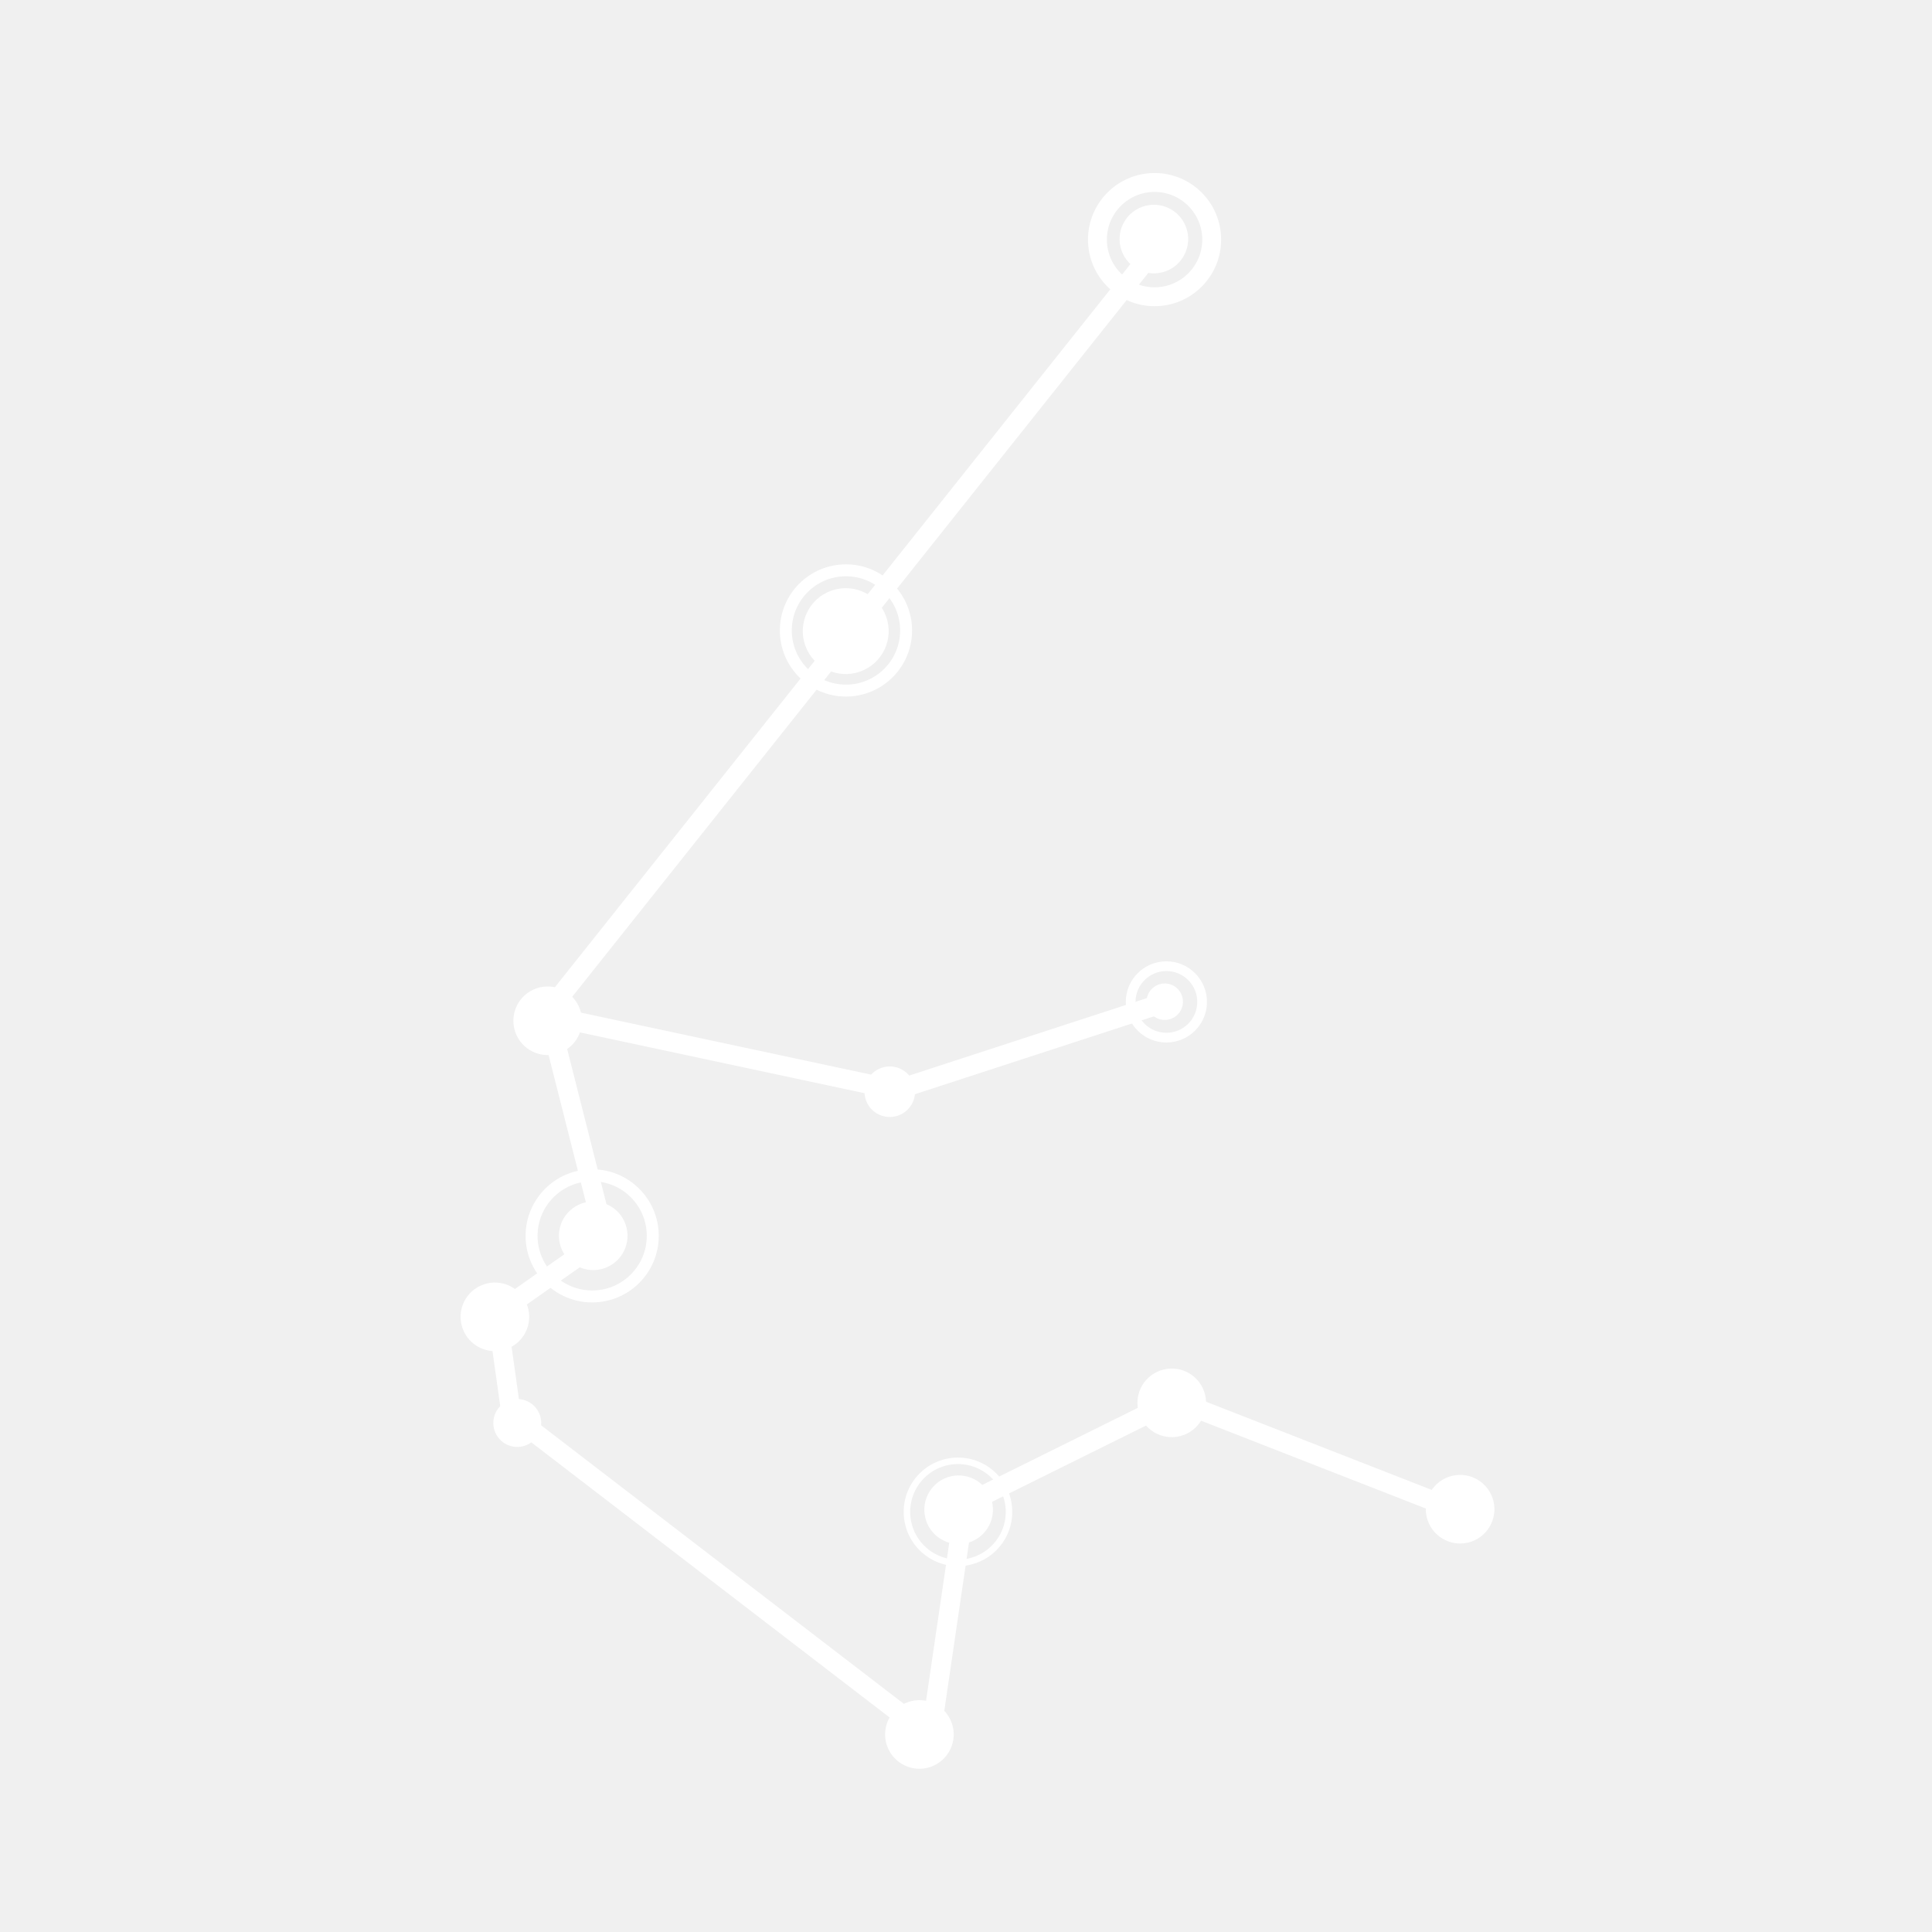
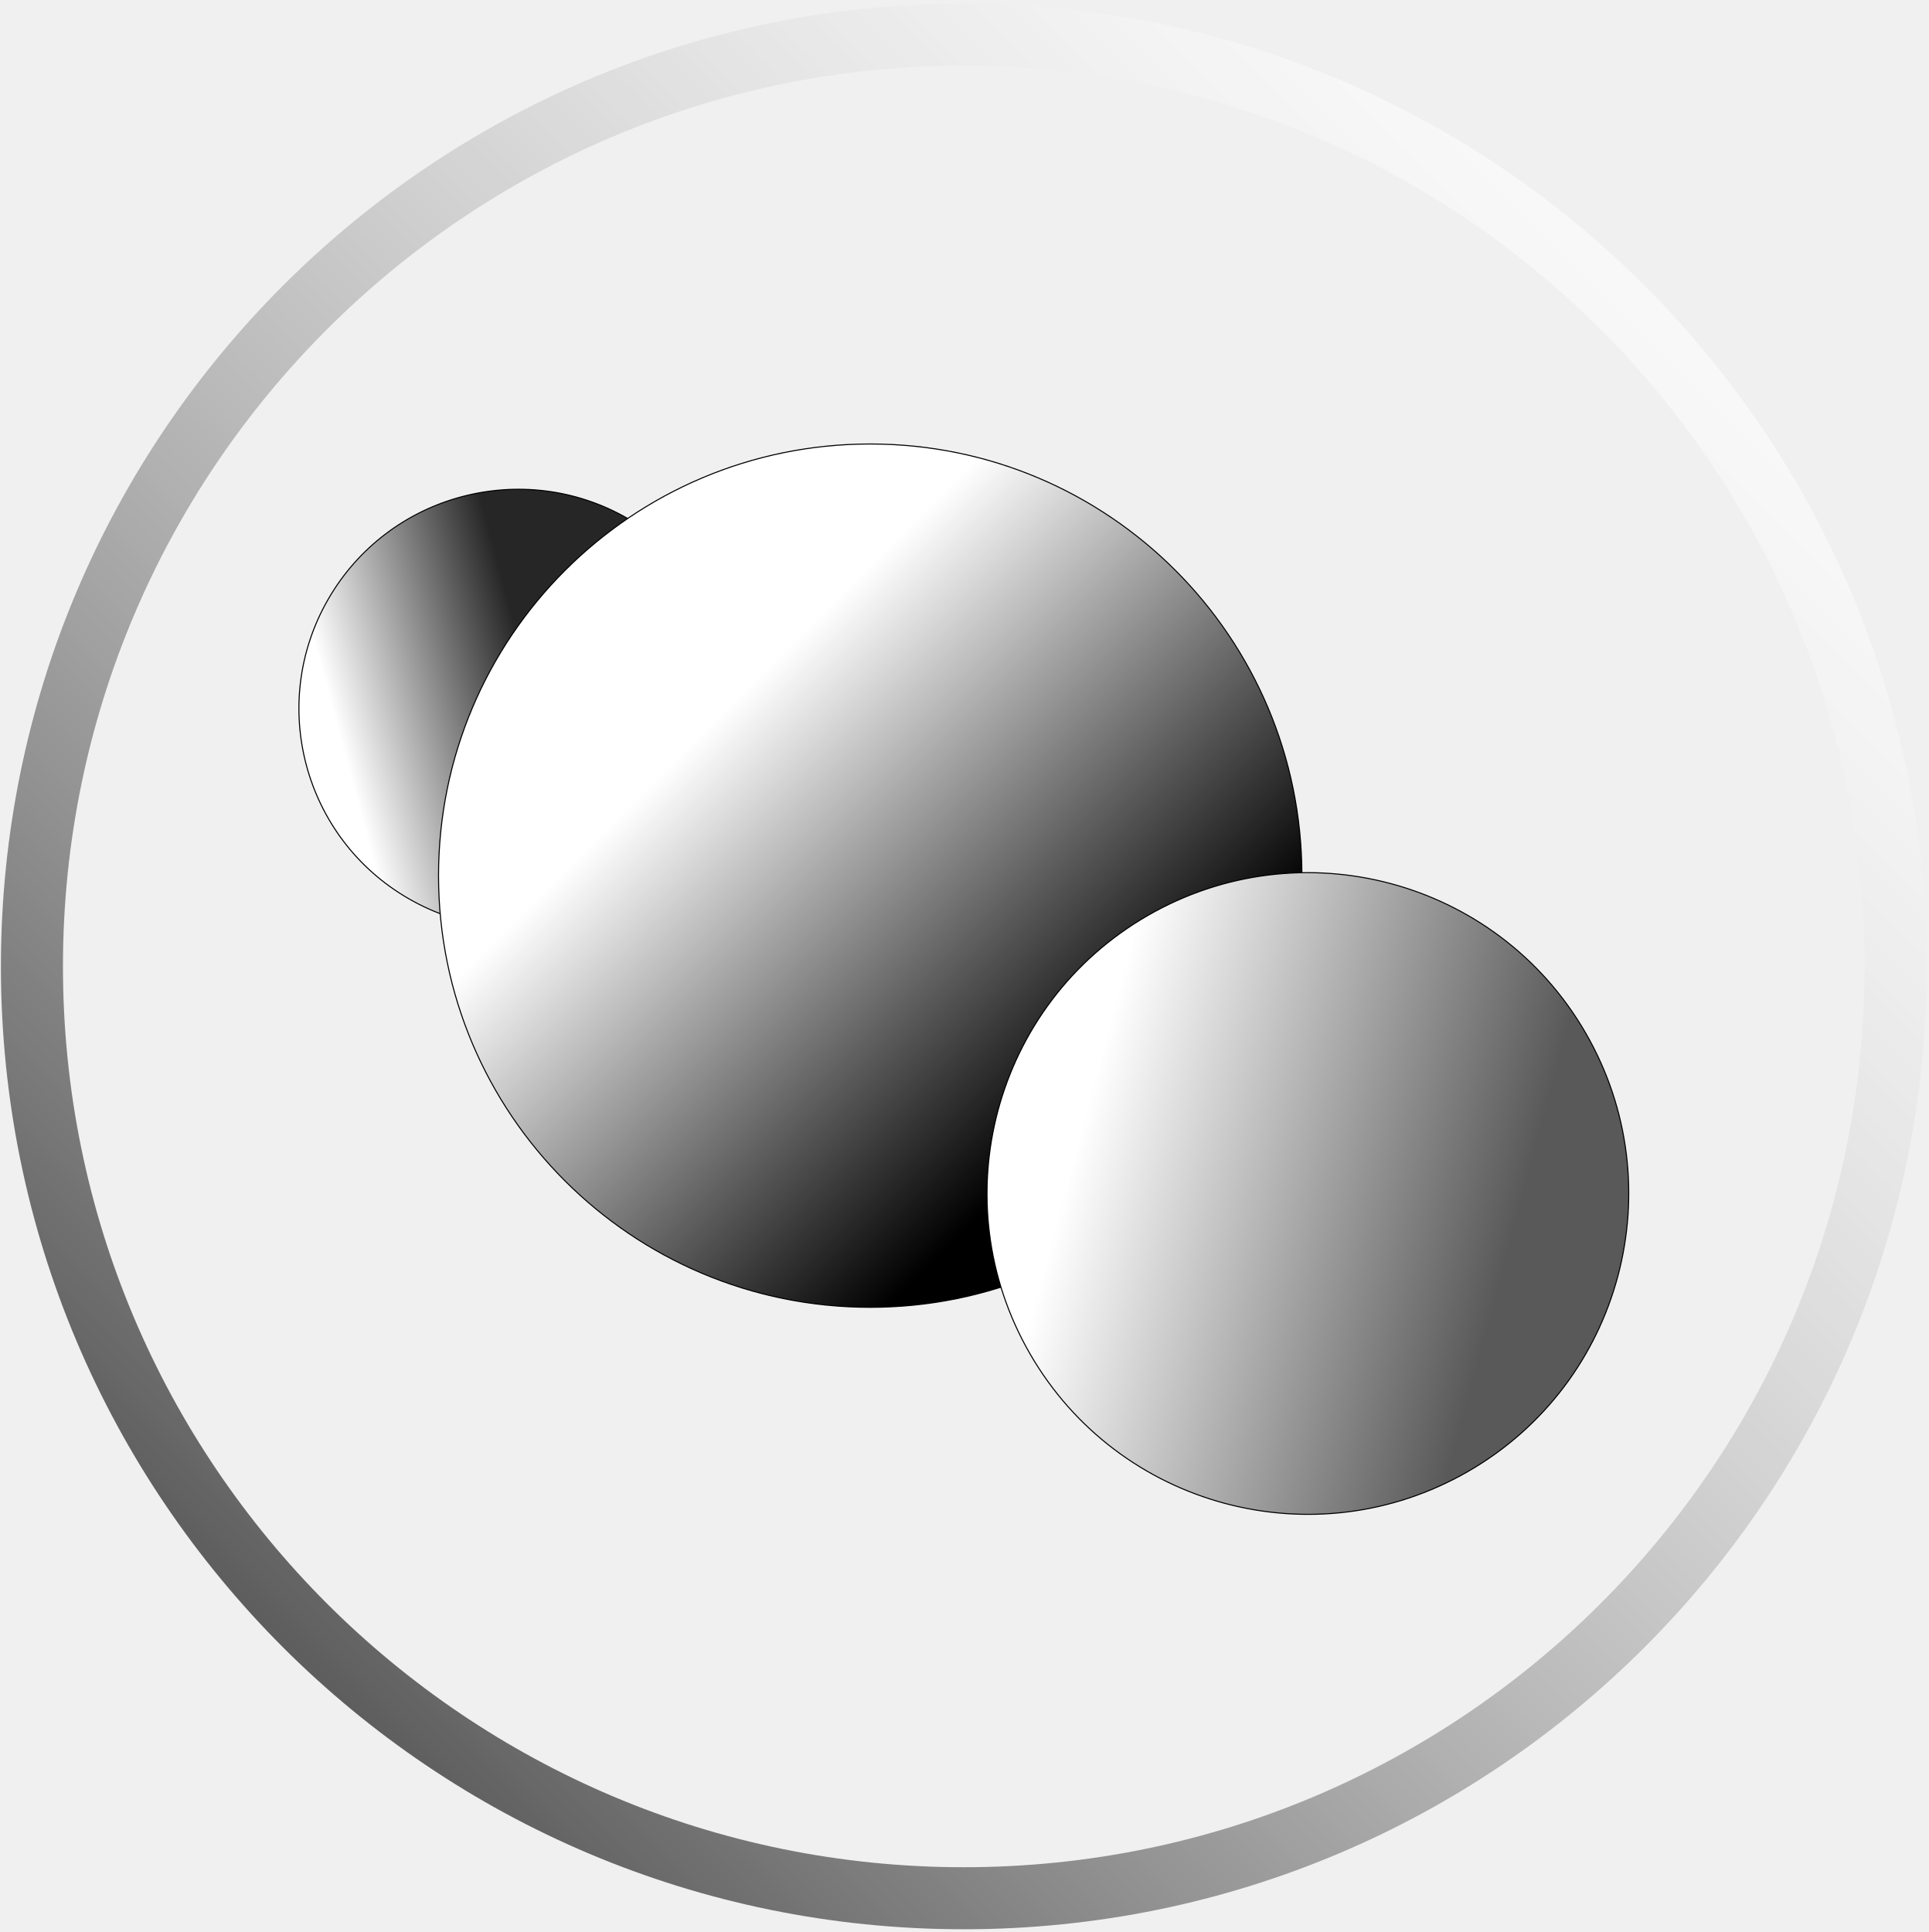
- <svg xmlns="http://www.w3.org/2000/svg" width="2044" height="2044" xml:space="preserve" overflow="hidden">
-   <g transform="translate(-1150 -247)">
+ <svg xmlns="http://www.w3.org/2000/svg" width="2113" height="2117" xml:space="preserve" overflow="hidden">
+   <defs>
+     <linearGradient x1="1275" y1="2279" x2="3385" y2="169" gradientUnits="userSpaceOnUse" spreadMethod="reflect" id="fill0">
+       <stop offset="0" stop-color="#262626" stop-opacity="1" />
+       <stop offset="0.005" stop-color="#272727" stop-opacity="1" />
+       <stop offset="0.009" stop-color="#292929" stop-opacity="1" />
+       <stop offset="0.014" stop-color="#2B2B2B" stop-opacity="1" />
+       <stop offset="0.019" stop-color="#2D2D2D" stop-opacity="1" />
+       <stop offset="0.023" stop-color="#2F2F2F" stop-opacity="1" />
+       <stop offset="0.028" stop-color="#313131" stop-opacity="1" />
+       <stop offset="0.032" stop-color="#323232" stop-opacity="1" />
+       <stop offset="0.037" stop-color="#343434" stop-opacity="1" />
+       <stop offset="0.042" stop-color="#363636" stop-opacity="1" />
+       <stop offset="0.046" stop-color="#383838" stop-opacity="1" />
+       <stop offset="0.051" stop-color="#3A3A3A" stop-opacity="1" />
+       <stop offset="0.056" stop-color="#3C3C3C" stop-opacity="1" />
+       <stop offset="0.06" stop-color="#3D3D3D" stop-opacity="1" />
+       <stop offset="0.065" stop-color="#3F3F3F" stop-opacity="1" />
+       <stop offset="0.069" stop-color="#414141" stop-opacity="1" />
+       <stop offset="0.074" stop-color="#434343" stop-opacity="1" />
+       <stop offset="0.079" stop-color="#444444" stop-opacity="1" />
+       <stop offset="0.083" stop-color="#464646" stop-opacity="1" />
+       <stop offset="0.088" stop-color="#484848" stop-opacity="1" />
+       <stop offset="0.093" stop-color="#4A4A4A" stop-opacity="1" />
+       <stop offset="0.097" stop-color="#4B4B4B" stop-opacity="1" />
+       <stop offset="0.102" stop-color="#4D4D4D" stop-opacity="1" />
+       <stop offset="0.106" stop-color="#4F4F4F" stop-opacity="1" />
+       <stop offset="0.111" stop-color="#515151" stop-opacity="1" />
+       <stop offset="0.116" stop-color="#525252" stop-opacity="1" />
+       <stop offset="0.12" stop-color="#545454" stop-opacity="1" />
+       <stop offset="0.125" stop-color="#565656" stop-opacity="1" />
+       <stop offset="0.13" stop-color="#575757" stop-opacity="1" />
+       <stop offset="0.134" stop-color="#595959" stop-opacity="1" />
+       <stop offset="0.139" stop-color="#5B5B5B" stop-opacity="1" />
+       <stop offset="0.144" stop-color="#5C5C5C" stop-opacity="1" />
+       <stop offset="0.148" stop-color="#5E5E5E" stop-opacity="1" />
+       <stop offset="0.153" stop-color="#5F5F5F" stop-opacity="1" />
+       <stop offset="0.157" stop-color="#616161" stop-opacity="1" />
+       <stop offset="0.162" stop-color="#636363" stop-opacity="1" />
+       <stop offset="0.167" stop-color="#646464" stop-opacity="1" />
+       <stop offset="0.171" stop-color="#666666" stop-opacity="1" />
+       <stop offset="0.176" stop-color="#686868" stop-opacity="1" />
+       <stop offset="0.181" stop-color="#696969" stop-opacity="1" />
+       <stop offset="0.185" stop-color="#6B6B6B" stop-opacity="1" />
+       <stop offset="0.19" stop-color="#6C6C6C" stop-opacity="1" />
+       <stop offset="0.194" stop-color="#6E6E6E" stop-opacity="1" />
+       <stop offset="0.199" stop-color="#6F6F6F" stop-opacity="1" />
+       <stop offset="0.204" stop-color="#717171" stop-opacity="1" />
+       <stop offset="0.208" stop-color="#727272" stop-opacity="1" />
+       <stop offset="0.213" stop-color="#747474" stop-opacity="1" />
+       <stop offset="0.218" stop-color="#767676" stop-opacity="1" />
+       <stop offset="0.222" stop-color="#777777" stop-opacity="1" />
+       <stop offset="0.227" stop-color="#797979" stop-opacity="1" />
+       <stop offset="0.231" stop-color="#7A7A7A" stop-opacity="1" />
+       <stop offset="0.236" stop-color="#7C7C7C" stop-opacity="1" />
+       <stop offset="0.241" stop-color="#7D7D7D" stop-opacity="1" />
+       <stop offset="0.245" stop-color="#7E7E7E" stop-opacity="1" />
+       <stop offset="0.25" stop-color="#808080" stop-opacity="1" />
+       <stop offset="0.255" stop-color="#818181" stop-opacity="1" />
+       <stop offset="0.259" stop-color="#838383" stop-opacity="1" />
+       <stop offset="0.264" stop-color="#848484" stop-opacity="1" />
+       <stop offset="0.269" stop-color="#868686" stop-opacity="1" />
+       <stop offset="0.273" stop-color="#878787" stop-opacity="1" />
+       <stop offset="0.278" stop-color="#898989" stop-opacity="1" />
+       <stop offset="0.282" stop-color="#8A8A8A" stop-opacity="1" />
+       <stop offset="0.287" stop-color="#8B8B8B" stop-opacity="1" />
+       <stop offset="0.292" stop-color="#8D8D8D" stop-opacity="1" />
+       <stop offset="0.296" stop-color="#8E8E8E" stop-opacity="1" />
+       <stop offset="0.301" stop-color="#909090" stop-opacity="1" />
+       <stop offset="0.306" stop-color="#919191" stop-opacity="1" />
+       <stop offset="0.31" stop-color="#929292" stop-opacity="1" />
+       <stop offset="0.315" stop-color="#949494" stop-opacity="1" />
+       <stop offset="0.319" stop-color="#959595" stop-opacity="1" />
+       <stop offset="0.324" stop-color="#969696" stop-opacity="1" />
+       <stop offset="0.329" stop-color="#989898" stop-opacity="1" />
+       <stop offset="0.333" stop-color="#999999" stop-opacity="1" />
+       <stop offset="0.338" stop-color="#9A9A9A" stop-opacity="1" />
+       <stop offset="0.343" stop-color="#9C9C9C" stop-opacity="1" />
+       <stop offset="0.347" stop-color="#9D9D9D" stop-opacity="1" />
+       <stop offset="0.352" stop-color="#9E9E9E" stop-opacity="1" />
+       <stop offset="0.356" stop-color="#A0A0A0" stop-opacity="1" />
+       <stop offset="0.361" stop-color="#A1A1A1" stop-opacity="1" />
+       <stop offset="0.366" stop-color="#A2A2A2" stop-opacity="1" />
+       <stop offset="0.37" stop-color="#A3A3A3" stop-opacity="1" />
+       <stop offset="0.375" stop-color="#A5A5A5" stop-opacity="1" />
+       <stop offset="0.38" stop-color="#A6A6A6" stop-opacity="1" />
+       <stop offset="0.384" stop-color="#A7A7A7" stop-opacity="1" />
+       <stop offset="0.389" stop-color="#A8A8A8" stop-opacity="1" />
+       <stop offset="0.394" stop-color="#AAAAAA" stop-opacity="1" />
+       <stop offset="0.398" stop-color="#ABABAB" stop-opacity="1" />
+       <stop offset="0.403" stop-color="#ACACAC" stop-opacity="1" />
+       <stop offset="0.407" stop-color="#ADADAD" stop-opacity="1" />
+       <stop offset="0.412" stop-color="#AEAEAE" stop-opacity="1" />
+       <stop offset="0.417" stop-color="#B0B0B0" stop-opacity="1" />
+       <stop offset="0.421" stop-color="#B1B1B1" stop-opacity="1" />
+       <stop offset="0.426" stop-color="#B2B2B2" stop-opacity="1" />
+       <stop offset="0.431" stop-color="#B3B3B3" stop-opacity="1" />
+       <stop offset="0.435" stop-color="#B4B4B4" stop-opacity="1" />
+       <stop offset="0.44" stop-color="#B5B5B5" stop-opacity="1" />
+       <stop offset="0.444" stop-color="#B6B6B6" stop-opacity="1" />
+       <stop offset="0.449" stop-color="#B8B8B8" stop-opacity="1" />
+       <stop offset="0.454" stop-color="#B9B9B9" stop-opacity="1" />
+       <stop offset="0.458" stop-color="#BABABA" stop-opacity="1" />
+       <stop offset="0.463" stop-color="#BBBBBB" stop-opacity="1" />
+       <stop offset="0.468" stop-color="#BCBCBC" stop-opacity="1" />
+       <stop offset="0.472" stop-color="#BDBDBD" stop-opacity="1" />
+       <stop offset="0.477" stop-color="#BEBEBE" stop-opacity="1" />
+       <stop offset="0.481" stop-color="#BFBFBF" stop-opacity="1" />
+       <stop offset="0.486" stop-color="#C0C0C0" stop-opacity="1" />
+       <stop offset="0.491" stop-color="#C1C1C1" stop-opacity="1" />
+       <stop offset="0.495" stop-color="#C2C2C2" stop-opacity="1" />
+       <stop offset="0.5" stop-color="#C3C3C3" stop-opacity="1" />
+       <stop offset="0.505" stop-color="#C4C4C4" stop-opacity="1" />
+       <stop offset="0.509" stop-color="#C5C5C5" stop-opacity="1" />
+       <stop offset="0.514" stop-color="#C6C6C6" stop-opacity="1" />
+       <stop offset="0.519" stop-color="#C7C7C7" stop-opacity="1" />
+       <stop offset="0.523" stop-color="#C8C8C8" stop-opacity="1" />
+       <stop offset="0.528" stop-color="#C9C9C9" stop-opacity="1" />
+       <stop offset="0.532" stop-color="#CACACA" stop-opacity="1" />
+       <stop offset="0.537" stop-color="#CBCBCB" stop-opacity="1" />
+       <stop offset="0.542" stop-color="#CCCCCC" stop-opacity="1" />
+       <stop offset="0.546" stop-color="#CDCDCD" stop-opacity="1" />
+       <stop offset="0.551" stop-color="#CECECE" stop-opacity="1" />
+       <stop offset="0.556" stop-color="#CFCFCF" stop-opacity="1" />
+       <stop offset="0.56" stop-color="#D0D0D0" stop-opacity="1" />
+       <stop offset="0.565" stop-color="#D1D1D1" stop-opacity="1" />
+       <stop offset="0.569" stop-color="#D2D2D2" stop-opacity="1" />
+       <stop offset="0.574" stop-color="#D3D3D3" stop-opacity="1" />
+       <stop offset="0.579" stop-color="#D4D4D4" stop-opacity="1" />
+       <stop offset="0.583" stop-color="#D4D4D4" stop-opacity="1" />
+       <stop offset="0.588" stop-color="#D5D5D5" stop-opacity="1" />
+       <stop offset="0.593" stop-color="#D6D6D6" stop-opacity="1" />
+       <stop offset="0.597" stop-color="#D7D7D7" stop-opacity="1" />
+       <stop offset="0.602" stop-color="#D8D8D8" stop-opacity="1" />
+       <stop offset="0.606" stop-color="#D9D9D9" stop-opacity="1" />
+       <stop offset="0.611" stop-color="#DADADA" stop-opacity="1" />
+       <stop offset="0.616" stop-color="#DADADA" stop-opacity="1" />
+       <stop offset="0.62" stop-color="#DBDBDB" stop-opacity="1" />
+       <stop offset="0.625" stop-color="#DCDCDC" stop-opacity="1" />
+       <stop offset="0.63" stop-color="#DDDDDD" stop-opacity="1" />
+       <stop offset="0.634" stop-color="#DEDEDE" stop-opacity="1" />
+       <stop offset="0.639" stop-color="#DEDEDE" stop-opacity="1" />
+       <stop offset="0.644" stop-color="#DFDFDF" stop-opacity="1" />
+       <stop offset="0.648" stop-color="#E0E0E0" stop-opacity="1" />
+       <stop offset="0.653" stop-color="#E1E1E1" stop-opacity="1" />
+       <stop offset="0.657" stop-color="#E1E1E1" stop-opacity="1" />
+       <stop offset="0.662" stop-color="#E2E2E2" stop-opacity="1" />
+       <stop offset="0.667" stop-color="#E3E3E3" stop-opacity="1" />
+       <stop offset="0.671" stop-color="#E4E4E4" stop-opacity="1" />
+       <stop offset="0.676" stop-color="#E4E4E4" stop-opacity="1" />
+       <stop offset="0.681" stop-color="#E5E5E5" stop-opacity="1" />
+       <stop offset="0.685" stop-color="#E6E6E6" stop-opacity="1" />
+       <stop offset="0.69" stop-color="#E6E6E6" stop-opacity="1" />
+       <stop offset="0.694" stop-color="#E7E7E7" stop-opacity="1" />
+       <stop offset="0.699" stop-color="#E8E8E8" stop-opacity="1" />
+       <stop offset="0.704" stop-color="#E8E8E8" stop-opacity="1" />
+       <stop offset="0.708" stop-color="#E9E9E9" stop-opacity="1" />
+       <stop offset="0.713" stop-color="#EAEAEA" stop-opacity="1" />
+       <stop offset="0.718" stop-color="#EAEAEA" stop-opacity="1" />
+       <stop offset="0.722" stop-color="#EBEBEB" stop-opacity="1" />
+       <stop offset="0.727" stop-color="#EBEBEB" stop-opacity="1" />
+       <stop offset="0.731" stop-color="#ECECEC" stop-opacity="1" />
+       <stop offset="0.736" stop-color="#EDEDED" stop-opacity="1" />
+       <stop offset="0.741" stop-color="#EDEDED" stop-opacity="1" />
+       <stop offset="0.745" stop-color="#EEEEEE" stop-opacity="1" />
+       <stop offset="0.75" stop-color="#EEEEEE" stop-opacity="1" />
+       <stop offset="0.755" stop-color="#EFEFEF" stop-opacity="1" />
+       <stop offset="0.759" stop-color="#EFEFEF" stop-opacity="1" />
+       <stop offset="0.764" stop-color="#F0F0F0" stop-opacity="1" />
+       <stop offset="0.769" stop-color="#F1F1F1" stop-opacity="1" />
+       <stop offset="0.773" stop-color="#F1F1F1" stop-opacity="1" />
+       <stop offset="0.778" stop-color="#F2F2F2" stop-opacity="1" />
+       <stop offset="0.782" stop-color="#F2F2F2" stop-opacity="1" />
+       <stop offset="0.787" stop-color="#F3F3F3" stop-opacity="1" />
+       <stop offset="0.792" stop-color="#F3F3F3" stop-opacity="1" />
+       <stop offset="0.796" stop-color="#F4F4F4" stop-opacity="1" />
+       <stop offset="0.801" stop-color="#F4F4F4" stop-opacity="1" />
+       <stop offset="0.806" stop-color="#F4F4F4" stop-opacity="1" />
+       <stop offset="0.81" stop-color="#F5F5F5" stop-opacity="1" />
+       <stop offset="0.815" stop-color="#F5F5F5" stop-opacity="1" />
+       <stop offset="0.819" stop-color="#F6F6F6" stop-opacity="1" />
+       <stop offset="0.824" stop-color="#F6F6F6" stop-opacity="1" />
+       <stop offset="0.829" stop-color="#F7F7F7" stop-opacity="1" />
+       <stop offset="0.833" stop-color="#F7F7F7" stop-opacity="1" />
+       <stop offset="0.838" stop-color="#F7F7F7" stop-opacity="1" />
+       <stop offset="0.843" stop-color="#F8F8F8" stop-opacity="1" />
+       <stop offset="0.847" stop-color="#F8F8F8" stop-opacity="1" />
+       <stop offset="0.852" stop-color="#F8F8F8" stop-opacity="1" />
+       <stop offset="0.856" stop-color="#F9F9F9" stop-opacity="1" />
+       <stop offset="0.861" stop-color="#F9F9F9" stop-opacity="1" />
+       <stop offset="0.866" stop-color="#F9F9F9" stop-opacity="1" />
+       <stop offset="0.87" stop-color="#FAFAFA" stop-opacity="1" />
+       <stop offset="0.875" stop-color="#FAFAFA" stop-opacity="1" />
+       <stop offset="0.88" stop-color="#FAFAFA" stop-opacity="1" />
+       <stop offset="0.884" stop-color="#FBFBFB" stop-opacity="1" />
+       <stop offset="0.889" stop-color="#FBFBFB" stop-opacity="1" />
+       <stop offset="0.894" stop-color="#FBFBFB" stop-opacity="1" />
+       <stop offset="0.898" stop-color="#FCFCFC" stop-opacity="1" />
+       <stop offset="0.903" stop-color="#FCFCFC" stop-opacity="1" />
+       <stop offset="0.907" stop-color="#FCFCFC" stop-opacity="1" />
+       <stop offset="0.912" stop-color="#FCFCFC" stop-opacity="1" />
+       <stop offset="0.917" stop-color="#FCFCFC" stop-opacity="1" />
+       <stop offset="0.921" stop-color="#FDFDFD" stop-opacity="1" />
+       <stop offset="0.926" stop-color="#FDFDFD" stop-opacity="1" />
+       <stop offset="0.931" stop-color="#FDFDFD" stop-opacity="1" />
+       <stop offset="0.935" stop-color="#FDFDFD" stop-opacity="1" />
+       <stop offset="0.94" stop-color="#FDFDFD" stop-opacity="1" />
+       <stop offset="0.944" stop-color="#FEFEFE" stop-opacity="1" />
+       <stop offset="0.949" stop-color="#FEFEFE" stop-opacity="1" />
+       <stop offset="0.954" stop-color="#FEFEFE" stop-opacity="1" />
+       <stop offset="0.958" stop-color="#FEFEFE" stop-opacity="1" />
+       <stop offset="0.963" stop-color="#FEFEFE" stop-opacity="1" />
+       <stop offset="0.968" stop-color="#FEFEFE" stop-opacity="1" />
+       <stop offset="0.972" stop-color="#FEFEFE" stop-opacity="1" />
+       <stop offset="0.977" stop-color="#FEFEFE" stop-opacity="1" />
+       <stop offset="0.981" stop-color="#FEFEFE" stop-opacity="1" />
+       <stop offset="0.986" stop-color="#FEFEFE" stop-opacity="1" />
+       <stop offset="0.991" stop-color="#FEFEFE" stop-opacity="1" />
+       <stop offset="0.995" stop-color="#FEFEFE" stop-opacity="1" />
+       <stop offset="1" stop-color="#FFFFFF" stop-opacity="1" />
+     </linearGradient>
+     <linearGradient x1="2170.33" y1="853.542" x2="1513.58" y2="1029.52" gradientUnits="userSpaceOnUse" spreadMethod="reflect" id="fill1">
+       <stop offset="0" stop-color="#262626" stop-opacity="1" />
+       <stop offset="0.47" stop-color="#262626" stop-opacity="1" />
+       <stop offset="0.79" stop-color="#FFFFFF" stop-opacity="1" />
+       <stop offset="1" stop-color="#FFFFFF" stop-opacity="1" />
+     </linearGradient>
+     <linearGradient x1="2700.5" y1="1597.5" x2="1754.5" y2="651.5" gradientUnits="userSpaceOnUse" spreadMethod="reflect" id="fill2">
+       <stop offset="0" stop-color="#000000" stop-opacity="1" />
+       <stop offset="0.24" stop-color="#000000" stop-opacity="1" />
+       <stop offset="0.68" stop-color="#FFFFFF" stop-opacity="1" />
+       <stop offset="1" stop-color="#FFFFFF" stop-opacity="1" />
+     </linearGradient>
+     <linearGradient x1="3187.23" y1="1601.46" x2="2226.87" y2="1344.13" gradientUnits="userSpaceOnUse" spreadMethod="reflect" id="fill3">
+       <stop offset="0" stop-color="#595959" stop-opacity="1" />
+       <stop offset="0.27" stop-color="#595959" stop-opacity="1" />
+       <stop offset="0.76" stop-color="#FFFFFF" stop-opacity="1" />
+       <stop offset="1" stop-color="#FFFFFF" stop-opacity="1" />
+     </linearGradient>
+   </defs>
+   <g transform="translate(-1274 -165)">
    <g>
-       <path d="M2346.27 508.57C2341.5 495.037 2348.6 480.195 2362.13 475.42 2375.66 470.645 2390.5 477.744 2395.28 491.277 2400.05 504.81 2392.96 519.652 2379.42 524.427 2365.89 529.202 2351.05 522.102 2346.27 508.57Z" stroke="#FFFFFF" stroke-width="20.625" stroke-linecap="butt" stroke-linejoin="miter" stroke-miterlimit="8" stroke-opacity="1" fill="#FFFFFF" fill-rule="evenodd" fill-opacity="1" />
-       <path d="M2011.64 926.385C2005.19 908.096 2014.78 888.039 2033.07 881.586 2051.36 875.133 2071.41 884.727 2077.87 903.015 2084.32 921.304 2074.73 941.361 2056.44 947.814 2038.15 954.267 2018.09 944.673 2011.64 926.385Z" stroke="#FFFFFF" stroke-width="20.625" stroke-linecap="butt" stroke-linejoin="miter" stroke-miterlimit="8" stroke-opacity="1" fill="#FFFFFF" fill-rule="evenodd" fill-opacity="1" />
-       <path d="M1704.92 1335.61C1700.15 1322.07 1707.25 1307.23 1720.78 1302.46 1734.31 1297.68 1749.15 1304.78 1753.93 1318.32 1758.7 1331.85 1751.61 1346.69 1738.07 1351.47 1724.54 1356.24 1709.7 1349.14 1704.92 1335.61Z" stroke="#FFFFFF" stroke-width="20.625" stroke-linecap="butt" stroke-linejoin="miter" stroke-miterlimit="8" stroke-opacity="1" fill="#FFFFFF" fill-rule="evenodd" fill-opacity="1" />
-       <path d="M2075.85 1407.48C2072.83 1398.92 2077.32 1389.53 2085.88 1386.51 2094.44 1383.49 2103.83 1387.98 2106.85 1396.54 2109.88 1405.1 2105.38 1414.49 2096.82 1417.51 2088.26 1420.53 2078.87 1416.04 2075.85 1407.48Z" stroke="#FFFFFF" stroke-width="20.625" stroke-linecap="butt" stroke-linejoin="miter" stroke-miterlimit="8" stroke-opacity="1" fill="#FFFFFF" fill-rule="evenodd" fill-opacity="1" />
-       <path d="M2373.77 1309.77C2372.12 1305.08 2374.58 1299.93 2379.27 1298.28 2383.96 1296.62 2389.1 1299.08 2390.76 1303.78 2392.41 1308.47 2389.95 1313.61 2385.26 1315.27 2380.57 1316.92 2375.43 1314.46 2373.77 1309.77Z" stroke="#FFFFFF" stroke-width="20.625" stroke-linecap="butt" stroke-linejoin="miter" stroke-miterlimit="8" stroke-opacity="1" fill="#FFFFFF" fill-rule="evenodd" fill-opacity="1" />
-       <path d="M1753.11 1563.08C1748.33 1549.54 1755.43 1534.7 1768.97 1529.93 1782.5 1525.15 1797.34 1532.25 1802.12 1545.78 1806.89 1559.32 1799.79 1574.16 1786.26 1578.93 1772.73 1583.71 1757.88 1576.61 1753.11 1563.08Z" stroke="#FFFFFF" stroke-width="20.625" stroke-linecap="butt" stroke-linejoin="miter" stroke-miterlimit="8" stroke-opacity="1" fill="#FFFFFF" fill-rule="evenodd" fill-opacity="1" />
-       <path d="M1649.07 1648.82C1644.3 1635.29 1651.4 1620.45 1664.93 1615.68 1678.46 1610.9 1693.3 1618 1698.08 1631.53 1702.85 1645.07 1695.76 1659.91 1682.22 1664.68 1668.69 1669.46 1653.85 1662.36 1649.07 1648.82Z" stroke="#FFFFFF" stroke-width="20.625" stroke-linecap="butt" stroke-linejoin="miter" stroke-miterlimit="8" stroke-opacity="1" fill="#FFFFFF" fill-rule="evenodd" fill-opacity="1" />
-       <path d="M1683.07 1757.47C1680.31 1749.64 1684.42 1741.05 1692.25 1738.29 1700.08 1735.52 1708.67 1739.63 1711.43 1747.47 1714.2 1755.3 1710.09 1763.89 1702.26 1766.65 1694.42 1769.41 1685.83 1765.3 1683.07 1757.47Z" stroke="#FFFFFF" stroke-width="20.625" stroke-linecap="butt" stroke-linejoin="miter" stroke-miterlimit="8" stroke-opacity="1" fill="#FFFFFF" fill-rule="evenodd" fill-opacity="1" />
-       <path d="M2098.2 2090.65C2093.42 2077.11 2100.52 2062.27 2114.06 2057.5 2127.59 2052.72 2142.43 2059.82 2147.21 2073.35 2151.98 2086.89 2144.88 2101.73 2131.35 2106.5 2117.81 2111.28 2102.97 2104.18 2098.2 2090.65Z" stroke="#FFFFFF" stroke-width="20.625" stroke-linecap="butt" stroke-linejoin="miter" stroke-miterlimit="8" stroke-opacity="1" fill="#FFFFFF" fill-rule="evenodd" fill-opacity="1" />
-       <path d="M2139.71 1852.91C2134.93 1839.38 2142.03 1824.54 2155.56 1819.76 2169.1 1814.99 2183.94 1822.09 2188.71 1835.62 2193.49 1849.15 2186.39 1863.99 2172.86 1868.77 2159.32 1873.54 2144.48 1866.44 2139.71 1852.91Z" stroke="#FFFFFF" stroke-width="20.625" stroke-linecap="butt" stroke-linejoin="miter" stroke-miterlimit="8" stroke-opacity="1" fill="#FFFFFF" fill-rule="evenodd" fill-opacity="1" />
-       <path d="M2365.17 1739.82C2360.4 1726.29 2367.5 1711.44 2381.03 1706.67 2394.56 1701.89 2409.41 1708.99 2414.18 1722.53 2418.96 1736.06 2411.86 1750.9 2398.32 1755.68 2384.79 1760.45 2369.95 1753.35 2365.17 1739.82Z" stroke="#FFFFFF" stroke-width="20.625" stroke-linecap="butt" stroke-linejoin="miter" stroke-miterlimit="8" stroke-opacity="1" fill="#FFFFFF" fill-rule="evenodd" fill-opacity="1" />
-       <path d="M2670.25 1852.34C2665.47 1838.81 2672.57 1823.97 2686.11 1819.19 2699.64 1814.42 2714.48 1821.52 2719.26 1835.05 2724.03 1848.58 2716.93 1863.42 2703.4 1868.2 2689.87 1872.97 2675.03 1865.87 2670.25 1852.34Z" stroke="#FFFFFF" stroke-width="20.625" stroke-linecap="butt" stroke-linejoin="miter" stroke-miterlimit="8" stroke-opacity="1" fill="#FFFFFF" fill-rule="evenodd" fill-opacity="1" />
-       <path d="M0 0 868.642 543.861" stroke="#FFFFFF" stroke-width="20.625" stroke-linecap="butt" stroke-linejoin="miter" stroke-miterlimit="8" stroke-opacity="1" fill="none" fill-rule="evenodd" transform="matrix(-0.943015 0.332751 0.332751 0.943015 2378.81 501.611)" />
-       <path d="M1706.5 1316.5 2077.04 1395.67" stroke="#FFFFFF" stroke-width="20.625" stroke-linecap="butt" stroke-linejoin="miter" stroke-miterlimit="8" stroke-opacity="1" fill="none" fill-rule="evenodd" />
-       <path d="M0 0 278.31 90.7" stroke="#FFFFFF" stroke-width="20.625" stroke-linecap="butt" stroke-linejoin="miter" stroke-miterlimit="8" stroke-opacity="1" fill="none" fill-rule="evenodd" transform="matrix(1 0 0 -1 2107.5 1397.2)" />
-       <path d="M0 0 224.266 27.218" stroke="#FFFFFF" stroke-width="20.625" stroke-linecap="butt" stroke-linejoin="miter" stroke-miterlimit="8" stroke-opacity="1" fill="none" fill-rule="evenodd" transform="matrix(0.943015 -0.332751 -0.332751 -0.943015 2170.13 1838.96)" />
-       <path d="M2389.07 1726.63 2709.88 1852.01" stroke="#FFFFFF" stroke-width="20.625" stroke-linecap="butt" stroke-linejoin="miter" stroke-miterlimit="8" stroke-opacity="1" fill="none" fill-rule="evenodd" />
-       <path d="M1711.5 1759.5 2146.82 2093.76" stroke="#FFFFFF" stroke-width="20.625" stroke-linecap="butt" stroke-linejoin="miter" stroke-miterlimit="8" stroke-opacity="1" fill="none" fill-rule="evenodd" />
-       <path d="M0 0 117.751 223.486" stroke="#FFFFFF" stroke-width="20.625" stroke-linecap="butt" stroke-linejoin="miter" stroke-miterlimit="8" stroke-opacity="1" fill="none" fill-rule="evenodd" transform="matrix(-0.943015 0.332751 0.332751 0.943015 2168.02 1856.57)" />
-       <path d="M0 0 18.374 200.75" stroke="#FFFFFF" stroke-width="20.625" stroke-linecap="butt" stroke-linejoin="miter" stroke-miterlimit="8" stroke-opacity="1" fill="none" fill-rule="evenodd" transform="matrix(-0.943015 0.332751 0.332751 0.943015 1738.07 1351.47)" />
-       <path d="M0 0 20.633 101.881" stroke="#FFFFFF" stroke-width="20.625" stroke-linecap="butt" stroke-linejoin="miter" stroke-miterlimit="8" stroke-opacity="1" fill="none" fill-rule="evenodd" transform="matrix(-0.943015 0.332751 0.332751 0.943015 1677.17 1645.78)" />
-       <path d="M0 0 110.829 31.02" stroke="#FFFFFF" stroke-width="20.625" stroke-linecap="butt" stroke-linejoin="miter" stroke-miterlimit="8" stroke-opacity="1" fill="none" fill-rule="evenodd" transform="matrix(-0.943015 0.332751 0.332751 0.943015 1765.03 1573.98)" />
-       <path d="M2304.5 500.5C2304.5 463.497 2334.5 433.5 2371.5 433.5 2408.5 433.5 2438.5 463.497 2438.5 500.5 2438.5 537.503 2408.5 567.5 2371.5 567.5 2334.5 567.5 2304.5 537.503 2304.5 500.5ZM2317.61 500.5C2317.61 530.263 2341.74 554.391 2371.5 554.391 2401.26 554.391 2425.39 530.263 2425.39 500.5 2425.39 470.737 2401.26 446.609 2371.5 446.609 2341.74 446.609 2317.61 470.737 2317.61 500.5Z" stroke="#FFFFFF" stroke-width="6.875" stroke-linecap="butt" stroke-linejoin="miter" stroke-miterlimit="8" stroke-opacity="1" fill="#FFFFFF" fill-rule="evenodd" fill-opacity="1" />
-       <path d="M1978.5 914C1978.5 877.273 2008.27 847.5 2045 847.5 2081.73 847.5 2111.5 877.273 2111.5 914 2111.5 950.727 2081.73 980.5 2045 980.5 2008.27 980.5 1978.5 950.727 1978.5 914ZM1984.25 914C1984.25 947.553 2011.45 974.753 2045 974.753 2078.55 974.753 2105.75 947.553 2105.75 914 2105.75 880.447 2078.55 853.247 2045 853.247 2011.45 853.247 1984.25 880.447 1984.25 914Z" stroke="#FFFFFF" stroke-width="6.875" stroke-linecap="butt" stroke-linejoin="miter" stroke-miterlimit="8" stroke-opacity="1" fill="#FFFFFF" fill-rule="evenodd" fill-opacity="1" />
-       <path d="M2344.5 1307C2344.5 1285.18 2362.18 1267.5 2384 1267.5 2405.81 1267.5 2423.5 1285.18 2423.5 1307 2423.5 1328.82 2405.81 1346.5 2384 1346.5 2362.18 1346.5 2344.5 1328.82 2344.5 1307ZM2347.91 1307C2347.91 1326.93 2364.07 1343.09 2384 1343.09 2403.93 1343.09 2420.09 1326.93 2420.09 1307 2420.09 1287.07 2403.93 1270.91 2384 1270.91 2364.07 1270.91 2347.91 1287.07 2347.91 1307Z" stroke="#FFFFFF" stroke-width="6.875" stroke-linecap="butt" stroke-linejoin="miter" stroke-miterlimit="8" stroke-opacity="1" fill="#FFFFFF" fill-rule="evenodd" fill-opacity="1" />
-       <path d="M1709.5 1554.5C1709.5 1517.5 1739.5 1487.5 1776.5 1487.5 1813.5 1487.5 1843.5 1517.5 1843.5 1554.5 1843.5 1591.5 1813.5 1621.5 1776.5 1621.5 1739.5 1621.5 1709.5 1591.5 1709.5 1554.5ZM1715.29 1554.5C1715.29 1588.31 1742.69 1615.71 1776.5 1615.71 1810.31 1615.71 1837.71 1588.31 1837.71 1554.5 1837.71 1520.69 1810.31 1493.29 1776.5 1493.29 1742.69 1493.29 1715.29 1520.69 1715.29 1554.5Z" stroke="#FFFFFF" stroke-width="6.875" stroke-linecap="butt" stroke-linejoin="miter" stroke-miterlimit="8" stroke-opacity="1" fill="#FFFFFF" fill-rule="evenodd" fill-opacity="1" />
-       <path d="M2109.5 1846.5C2109.5 1816.68 2133.68 1792.5 2163.5 1792.5 2193.32 1792.5 2217.5 1816.68 2217.5 1846.5 2217.5 1876.32 2193.32 1900.5 2163.5 1900.5 2133.68 1900.5 2109.5 1876.32 2109.5 1846.5ZM2109.5 1846.5C2109.5 1876.32 2133.68 1900.5 2163.5 1900.5 2193.32 1900.5 2217.5 1876.32 2217.5 1846.5 2217.5 1816.68 2193.32 1792.5 2163.5 1792.5 2133.68 1792.5 2109.5 1816.68 2109.5 1846.5Z" stroke="#FFFFFF" stroke-width="6.875" stroke-linecap="butt" stroke-linejoin="miter" stroke-miterlimit="8" stroke-opacity="1" fill="#FFFFFF" fill-rule="evenodd" fill-opacity="1" />
+       <path d="M1275 1224C1275 641.34 1747.34 169 2330 169 2912.66 169 3385 641.34 3385 1224 3385 1806.66 2912.66 2279 2330 2279 1747.34 2279 1275 1806.66 1275 1224ZM1342.98 1224C1342.98 1769.11 1784.89 2211.02 2330 2211.02 2875.11 2211.02 3317.02 1769.11 3317.02 1224 3317.02 678.886 2875.11 236.984 2330 236.984 1784.89 236.984 1342.98 678.886 1342.98 1224Z" fill="url(#fill0)" fill-rule="evenodd" />
+       <path d="M2050.14 1061.72C1983.76 1176.7 1836.74 1216.09 1721.76 1149.71 1606.79 1083.33 1567.39 936.312 1633.77 821.336 1700.16 706.361 1847.17 666.968 1962.15 733.349 2077.13 799.73 2116.52 946.748 2050.14 1061.72Z" stroke="#000000" stroke-width="1.146" stroke-linecap="butt" stroke-linejoin="miter" stroke-miterlimit="8" stroke-opacity="1" fill="url(#fill1)" fill-rule="evenodd" />
+       <path d="M2227.5 1597.5C1966.27 1597.5 1754.5 1385.73 1754.5 1124.5 1754.5 863.269 1966.27 651.5 2227.5 651.5 2488.73 651.5 2700.5 863.269 2700.5 1124.5 2700.5 1385.73 2488.73 1597.5 2227.5 1597.5Z" stroke="#000000" stroke-width="1.146" stroke-linecap="butt" stroke-linejoin="miter" stroke-miterlimit="8" stroke-opacity="1" fill="url(#fill2)" fill-rule="evenodd" />
+       <path d="M2882.81 1777.21C2714.68 1874.28 2499.69 1816.68 2402.63 1648.55 2305.56 1480.42 2363.16 1265.44 2531.29 1168.37 2699.42 1071.3 2914.4 1128.9 3011.47 1297.03 3108.54 1465.16 3050.94 1680.15 2882.81 1777.21Z" stroke="#000000" stroke-width="1.146" stroke-linecap="butt" stroke-linejoin="miter" stroke-miterlimit="8" stroke-opacity="1" fill="url(#fill3)" fill-rule="evenodd" />
    </g>
  </g>
</svg>
